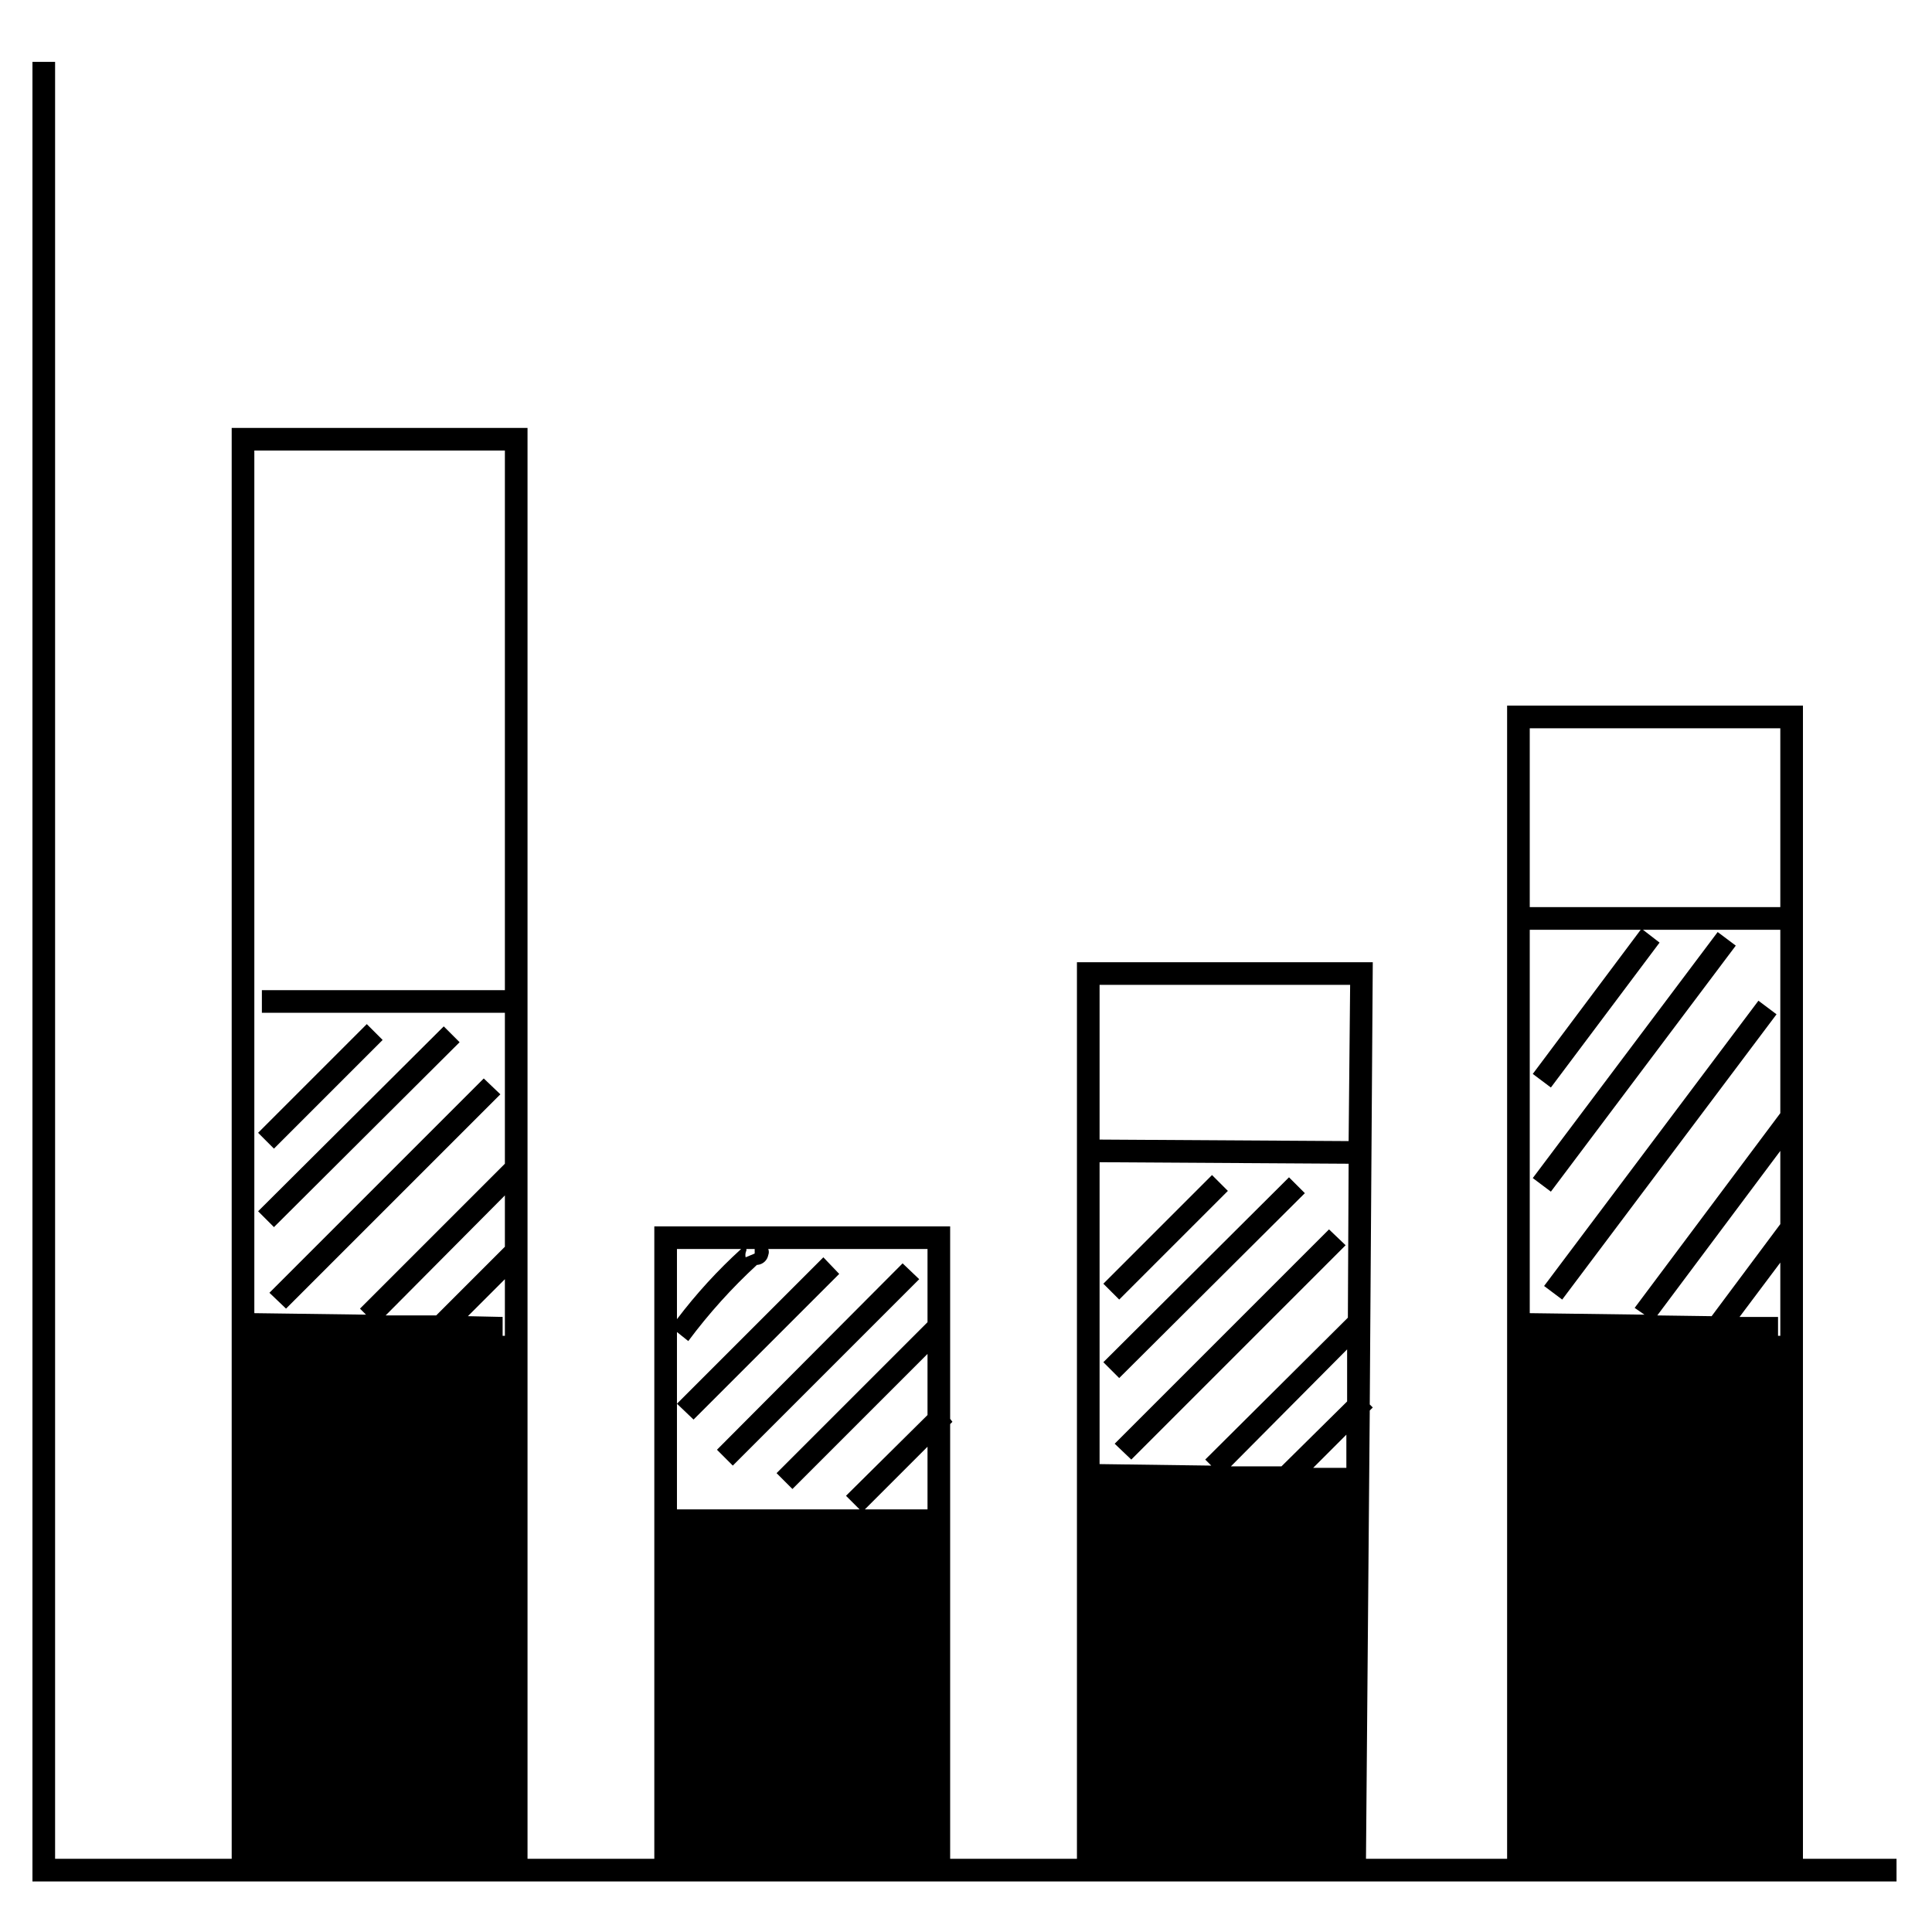
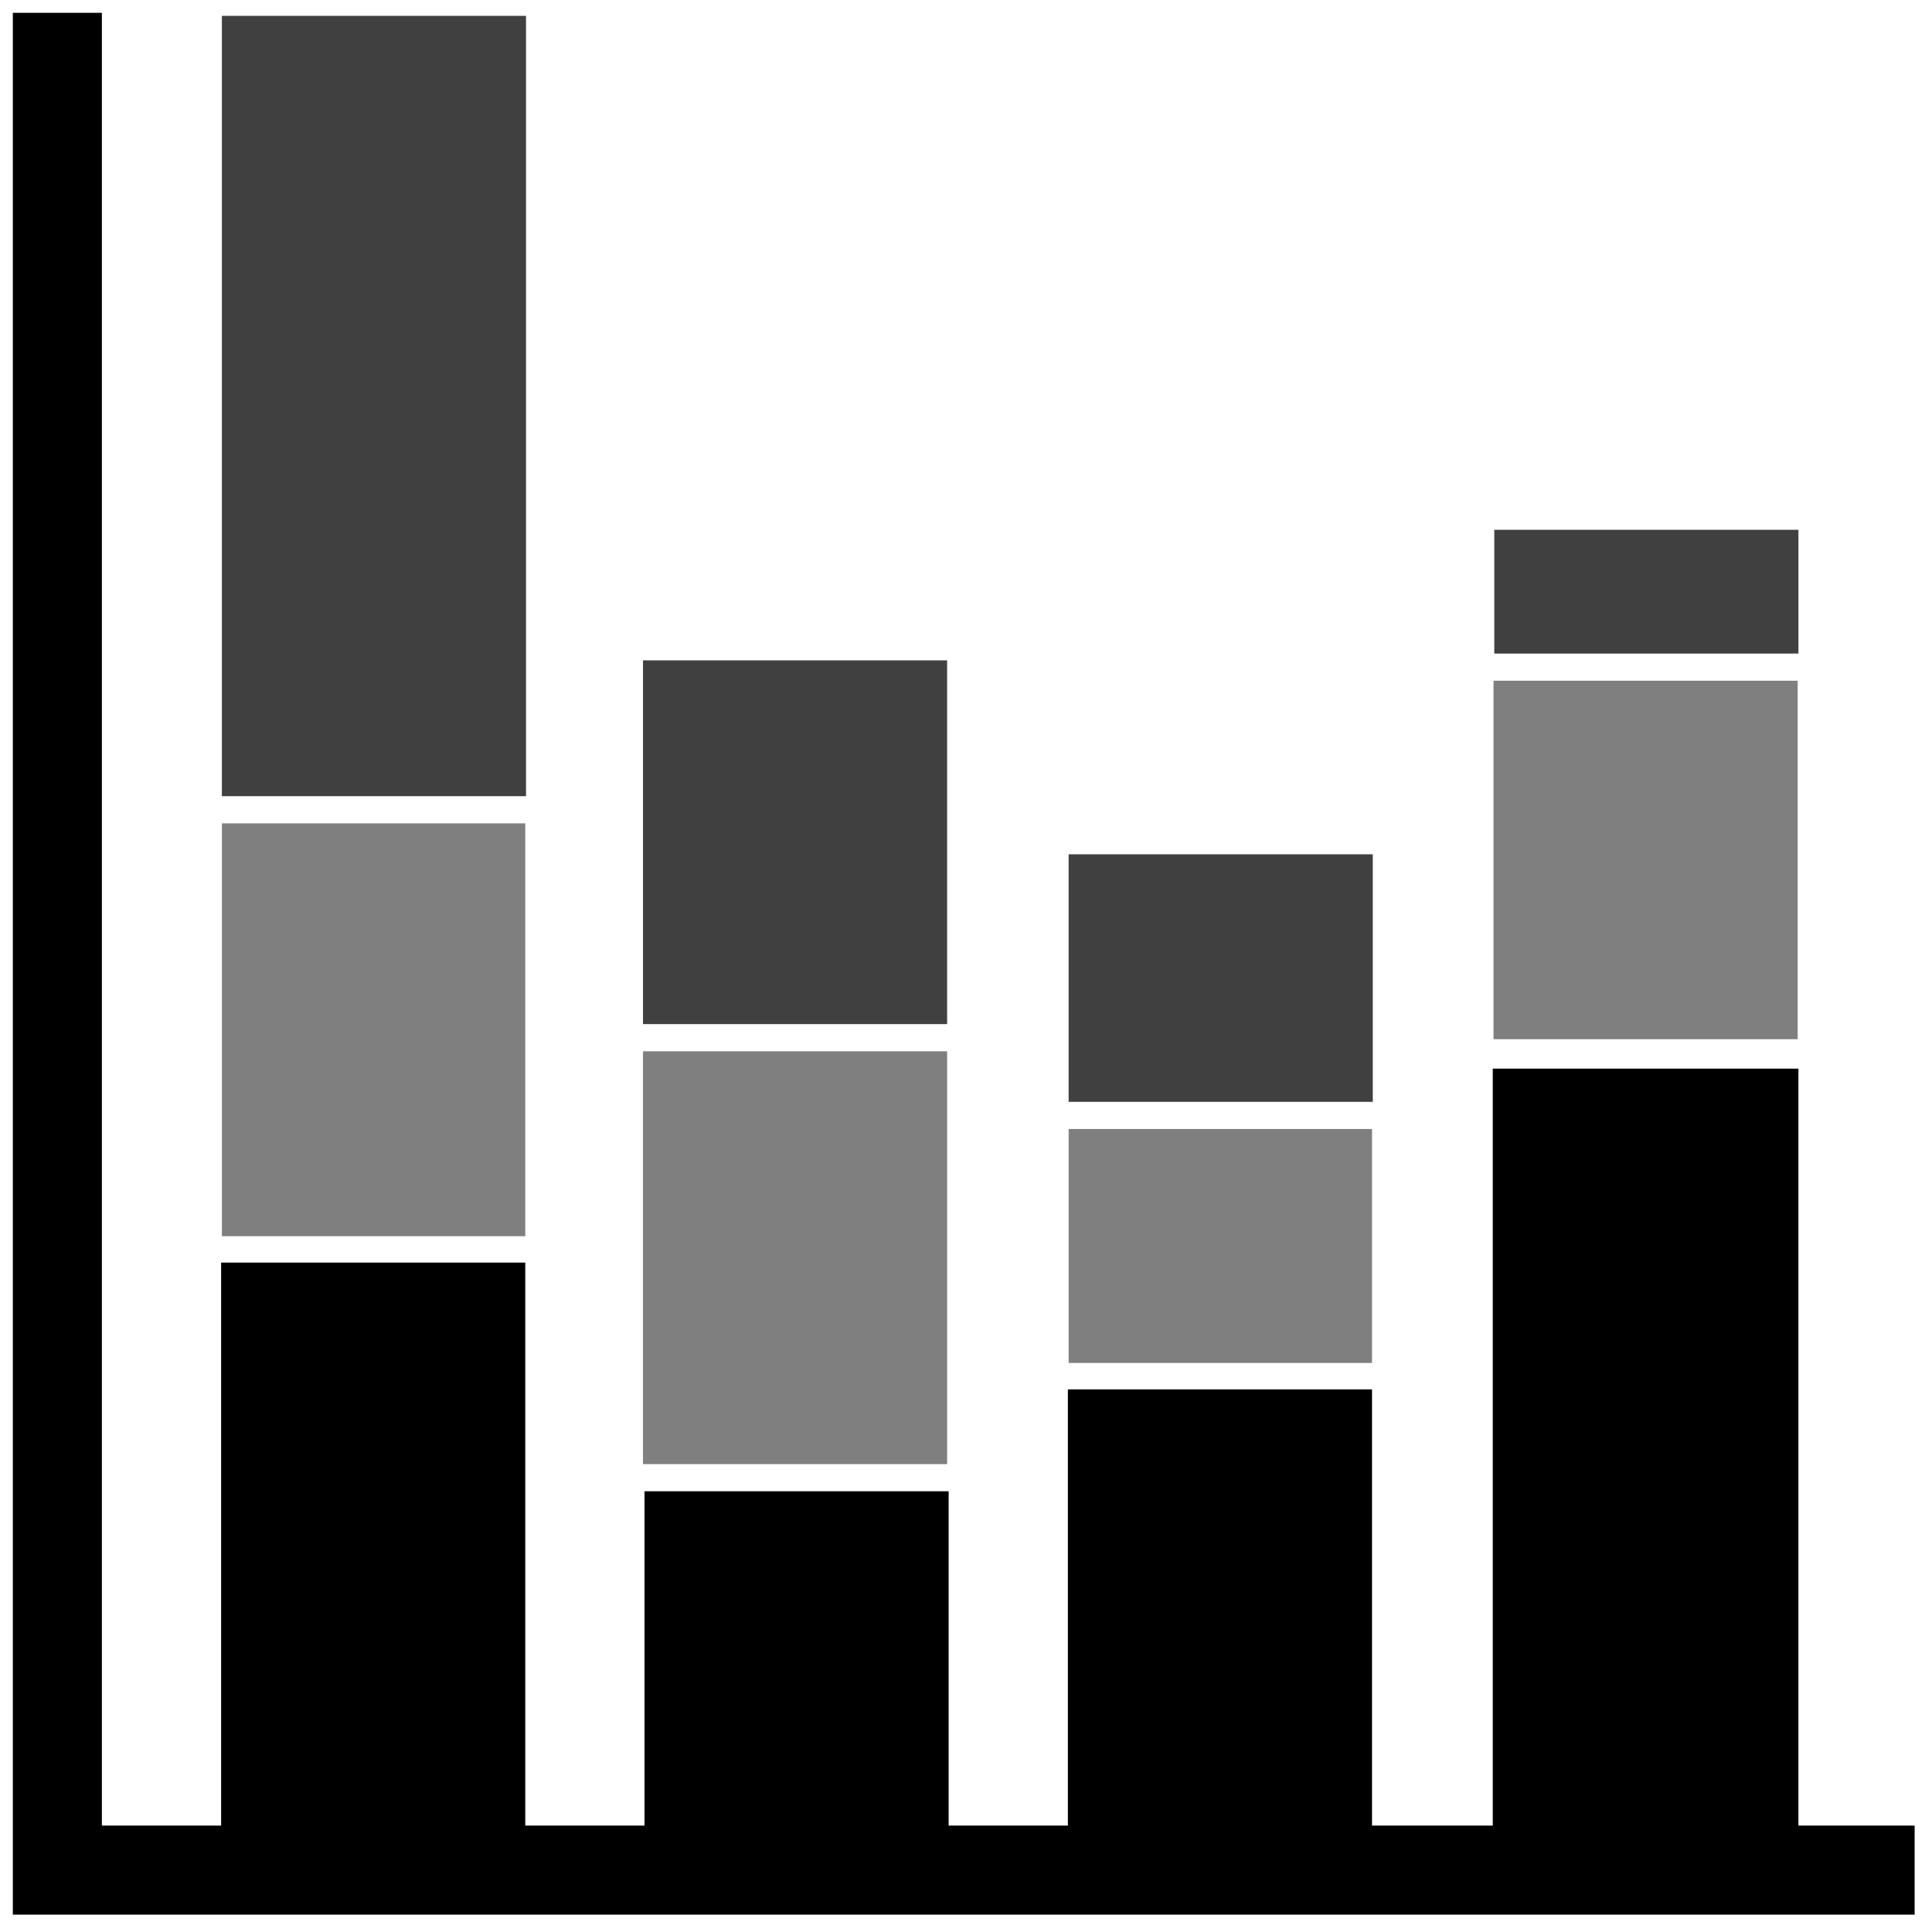
<svg xmlns="http://www.w3.org/2000/svg" height="256" viewBox="0 0 256 256" width="256">
-   <path d="m238.9 246.3v-83.1-69.7h-39.2v152.8h-18.7l.5-59.4.4-.4-.4-.4.4-58.6h-39.2v118.8h-16.8v-57.6l.3-.3-.3-.4v-25.5h-39.2v83.8h-16.8v-189.6h-39.2v189.6h-23.4v-238.1h-3v241.1h247v-3zm-33.4-102.2 14.4-19.2-2.2-1.7h18.2v24.3l-19.3 25.8 1.3.9-15.2-.2v-50.8h14.7l-14.3 19.1zm14.1 30.2 16.3-21.8v9.7l-9.1 12.2zm16.3 2.7h-.3v-2.5h-5.1l5.4-7.2zm0-80.5v23.7h-33.2v-23.7zm-72.8 97.8 15.4-15.5v6.9l-8.7 8.6zm15.5-19.7-18.9 18.8.8.8-14.8-.2v-40l33 .2zm-.2 19.9h-4.4l4.4-4.4zm.5-64-.2 20.7-33-.2v-20.5zm-56 69.5h-8.3l8.3-8.3zm0-24.8-20 20 2.1 2.1 17.9-17.9v8.1l-10.8 10.7 1.8 1.8h-24.2v-23.5l1.5 1.2a72.9 72.9 0 0 1 9.1-10.1h.1a1.6 1.6 0 0 0 1.4-1.3 1.1 1.1 0 0 0 0-.8h21.1zm-24-9.5v-.2h1.1v.6l-1.2.5a1.4 1.4 0 0 1 .1-.9zm-.7-.2a68.5 68.5 0 0 0 -8.5 9.3v-9.3zm-31.3-.3-9.1 9.1h-6.7l15.8-15.9zm-4.9 9.2 4.9-4.9v7.5h-.3v-2.5zm4.9-114.7v71.5h-32.2v3h32.2v20l-19.2 19.2.8.8-14.8-.2v-114.3zm-30.6 92.5-2.1-2.1 14.4-14.4 2.1 2.1zm0 10.4-2.1-2.1 24.6-24.5 2.1 2.1zm-.6 8.7 28.4-28.4 2.2 2.1-28.4 28.4zm112.6.9-2.1-2.1 14.4-14.4 2.1 2.1zm-2.1 8.3 24.6-24.5 2.1 2.1-24.6 24.5zm1.5 10.8 28.4-28.4 2.2 2.1-28.4 28.4zm55.4-35.2 24.5-32.6 2.4 1.8-24.5 32.6zm1.5 14.3 28.4-37.8 2.4 1.8-28.4 37.8zm-114.9 15.6 19.4-19.4 2.1 2.2-19.3 19.3zm5.3 6.1 24.6-24.7 2.2 2.1-24.7 24.7z" />
+   <path d="m238.3 241.9v-100.3h-40.5v100.3h-16v-57.8h-40.3v57.8h-15.8v-44.3h-40.3v44.3h-15.8v-74.6h-40.3v74.6h-15.8v-240.2h-11.8v252h252v-11.8z" />
+   <path d="m29.4 109.1h40.2v54.7h-40.2zm55.8 30.2h40.3v54.7h-40.3zm56.4 10.3h40.2v31h-40.2zm56.3-59.4h40.3v47.5h-40.3z" opacity=".5" />
+   <path d="m29.4 2.1h40.3v103.4h-40.3zm55.8 85.4h40.3v48.2h-40.3zm56.4 25.7h40.3v32.8h-40.3zm56.4-43h40.3v16.4h-40.3z" opacity=".75" />
</svg>
